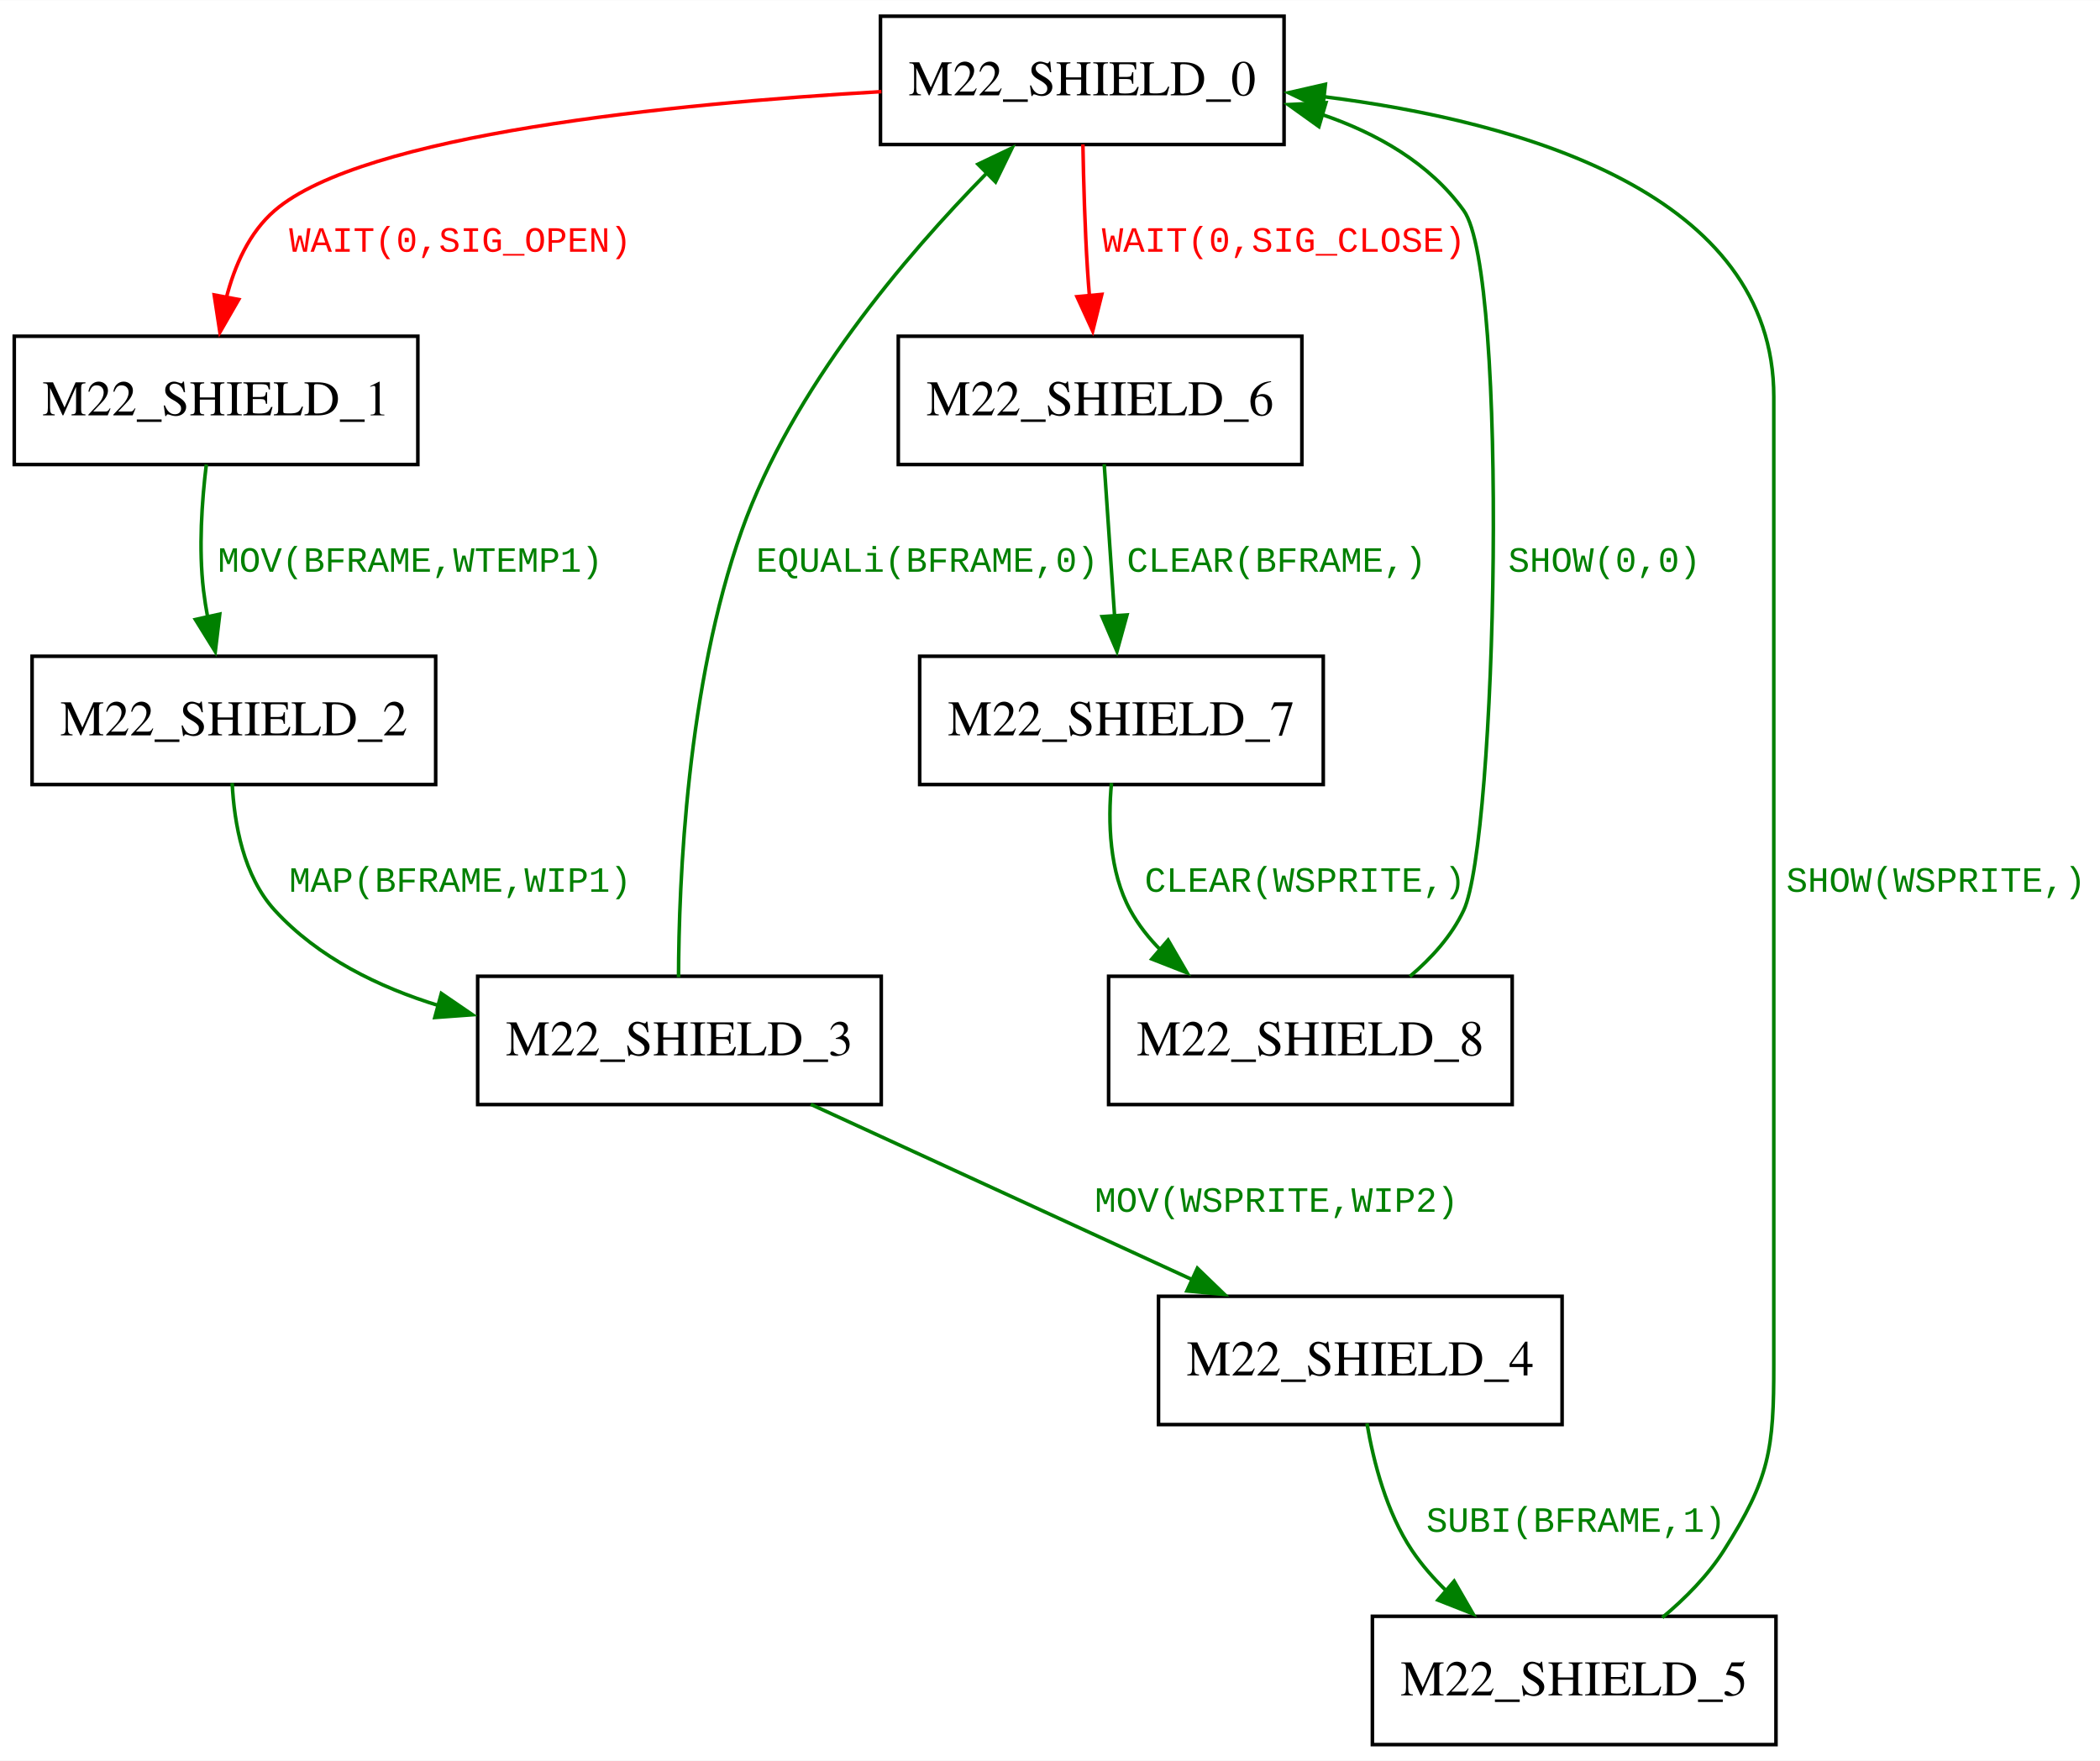
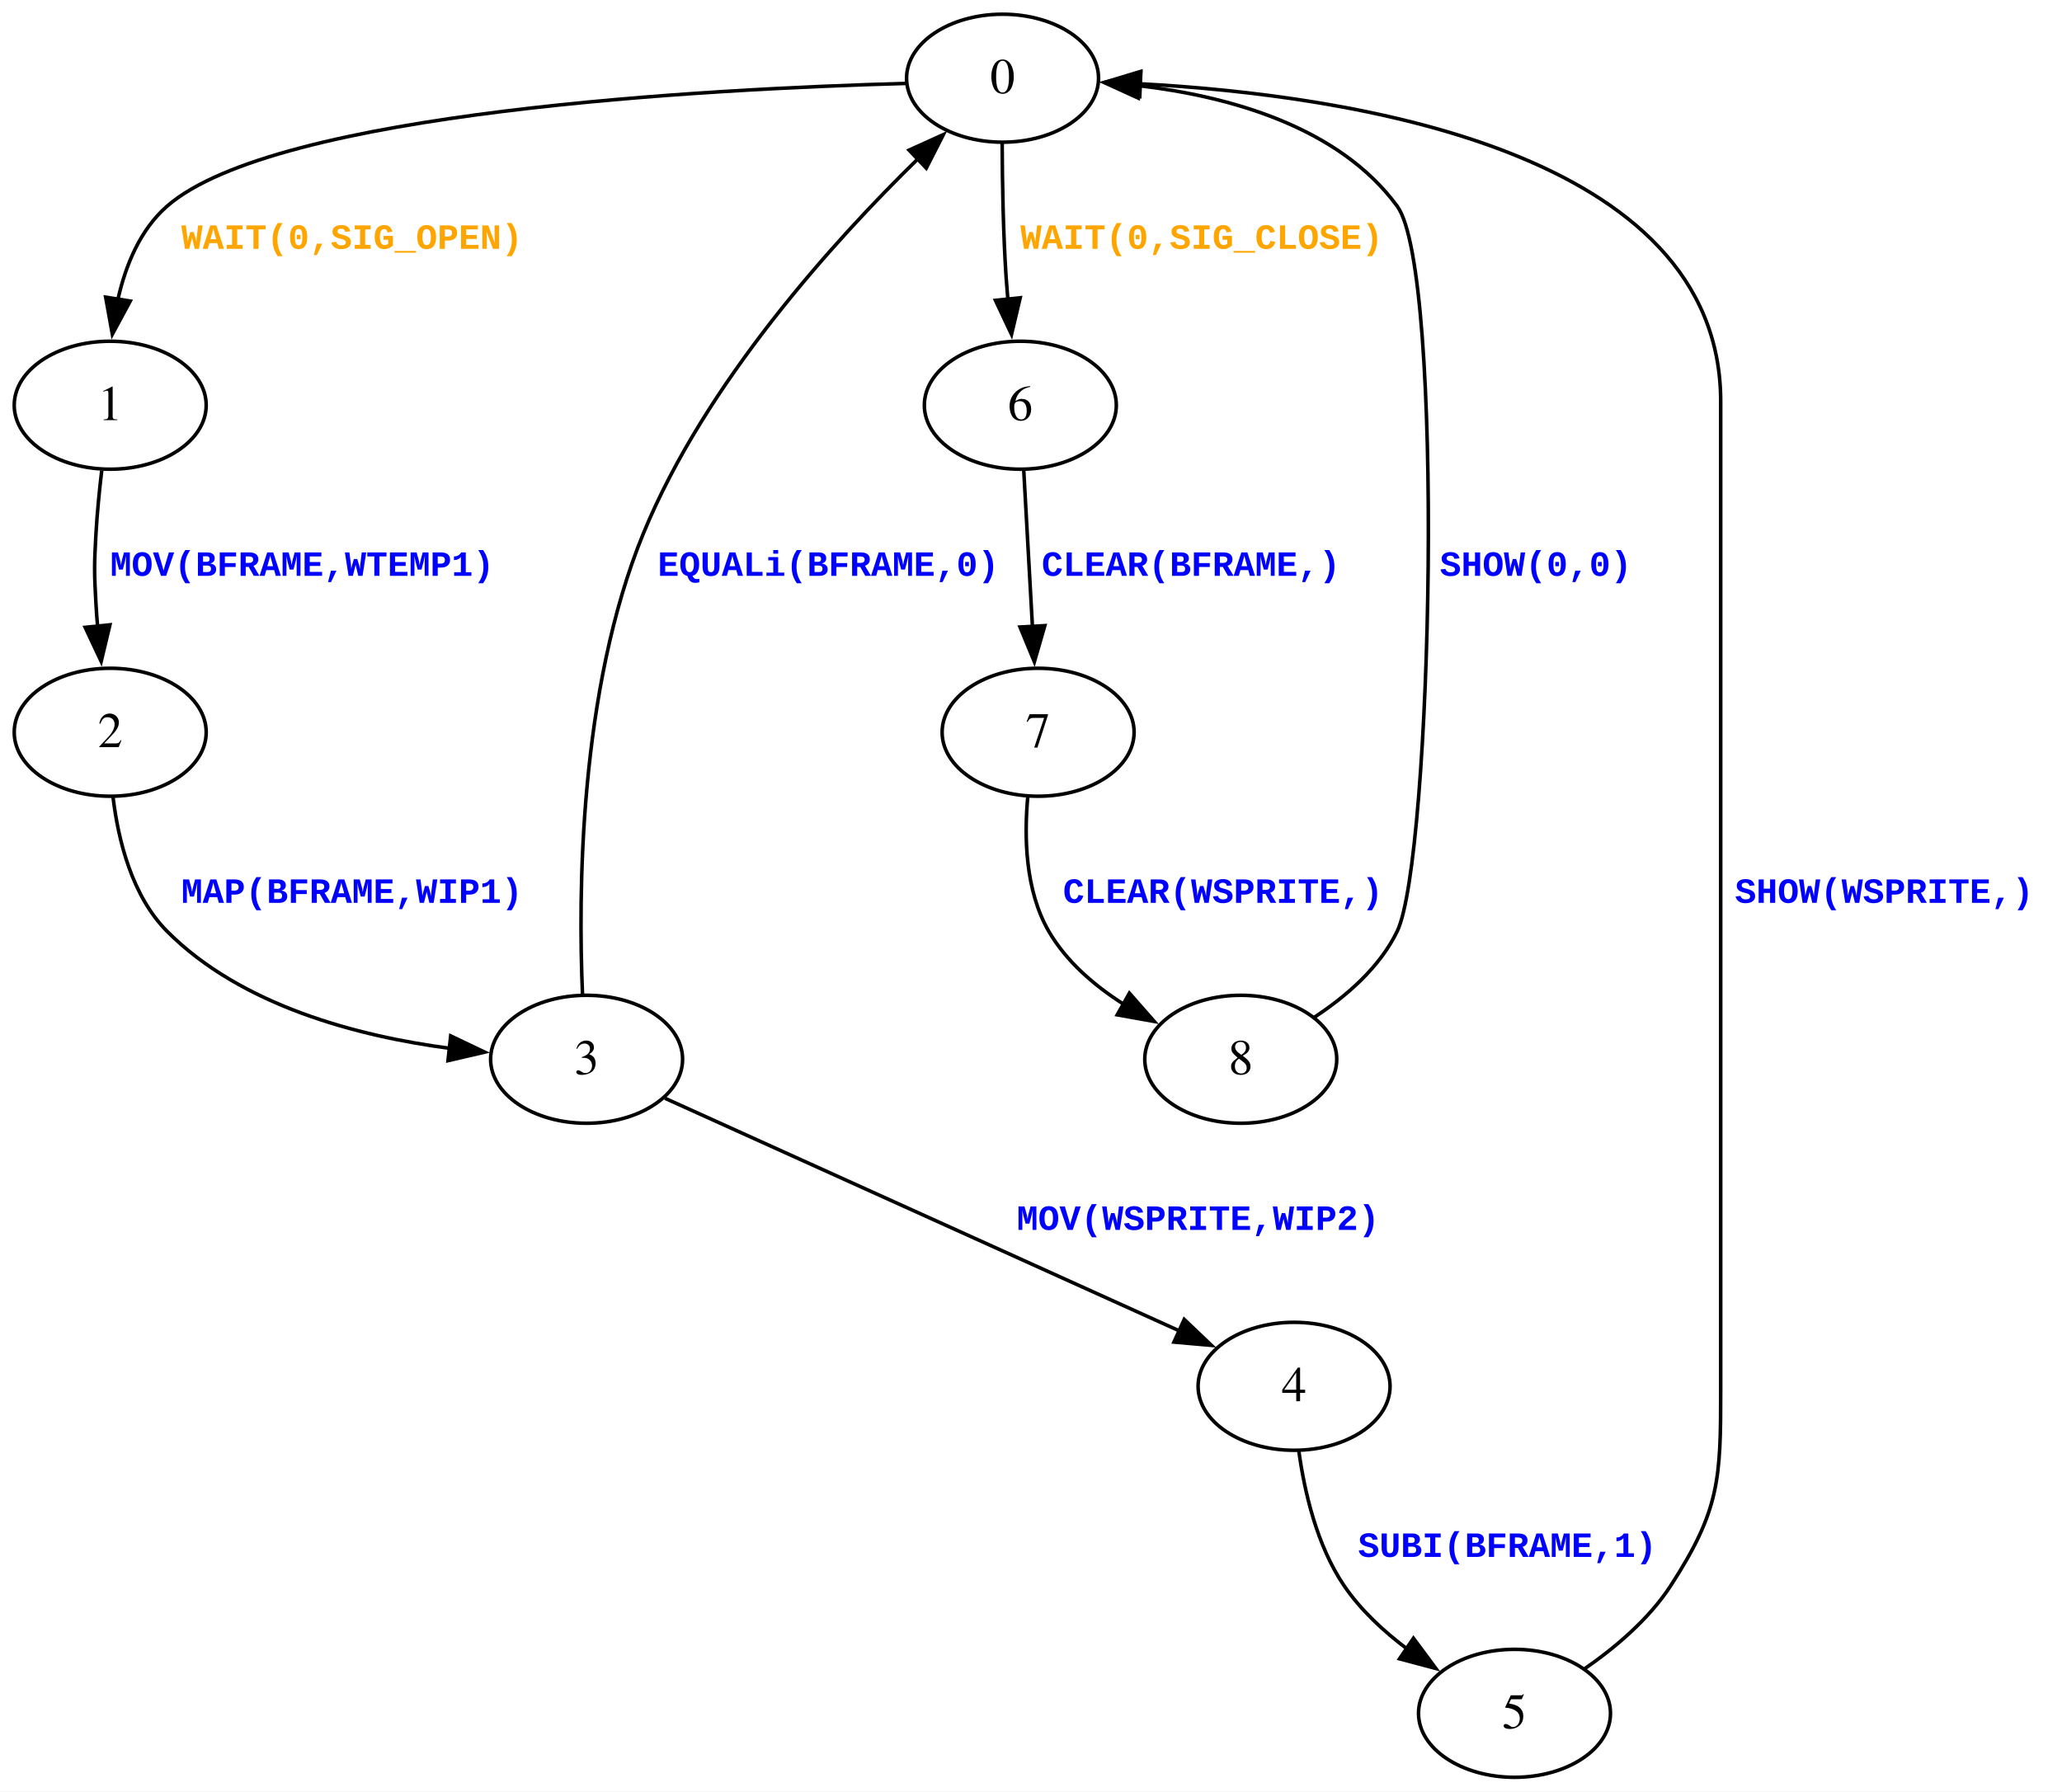
- <svg xmlns="http://www.w3.org/2000/svg" width="589pt" height="494pt" viewBox="0.00 0.00 589.12 494.00">
-   <g id="graph0" class="graph" transform="scale(1 1) rotate(0) translate(4 490)">
-     <polygon fill="white" stroke="none" points="-4,4 -4,-490 585.12,-490 585.12,4 -4,4" />
+ <svg xmlns="http://www.w3.org/2000/svg" width="580pt" height="504pt" viewBox="0.00 0.00 580.00 504.00">
+   <g id="graph0" class="graph" transform="scale(1 1) rotate(0) translate(4 500)">
+     <polygon fill="white" stroke="none" points="-4,4 -4,-500 576,-500 576,4 -4,4" />
    <g id="node1" class="node">
-       <polygon fill="none" stroke="black" points="243,-449.5 243,-485.5 356.22,-485.5 356.22,-449.5 243,-449.5" />
-       <text text-anchor="middle" x="299.61" y="-463.3" font-family="Times,serif" font-size="14.00">M22_SHIELD_0</text>
+       <ellipse fill="none" stroke="black" cx="278" cy="-478" rx="27" ry="18" />
+       <text text-anchor="middle" x="278" y="-473.8" font-family="Times,serif" font-size="14.00">0</text>
    </g>
    <g id="node2" class="node">
-       <polygon fill="none" stroke="black" points="0,-359.7 0,-395.7 113.22,-395.7 113.22,-359.7 0,-359.7" />
-       <text text-anchor="middle" x="56.61" y="-373.5" font-family="Times,serif" font-size="14.00">M22_SHIELD_1</text>
+       <ellipse fill="none" stroke="black" cx="27" cy="-386" rx="27" ry="18" />
+       <text text-anchor="middle" x="27" y="-381.8" font-family="Times,serif" font-size="14.00">1</text>
    </g>
    <g id="edge1" class="edge">
-       <path fill="none" stroke="red" d="M243.26,-464.34C184.63,-460.95 97.95,-452.39 73.09,-431 65.89,-424.8 61.8,-415.48 59.48,-406.42" />
-       <polygon fill="red" stroke="red" points="62.97,-406 57.69,-396.82 56.09,-407.29 62.97,-406" />
-       <text text-anchor="start" x="73.61" y="-419.4" font-family="Times,serif" font-size="14.00" fill="red"> </text>
-       <text text-anchor="start" x="77.11" y="-419.4" font-family="Courier New" font-size="10.00" fill="red">WAIT(0,SIG_OPEN)</text>
+       <path fill="none" stroke="black" d="M250.76,-476.53C195.65,-475.01 73.53,-468.65 43,-442 35.44,-435.4 31.35,-425.45 29.18,-415.82" />
+       <polygon fill="black" stroke="black" points="32.64,-415.3 27.6,-405.98 25.72,-416.4 32.64,-415.3" />
+       <text text-anchor="start" x="47" y="-430" font-family="Courier New" font-weight="bold" font-size="10.00" fill="orange">WAIT(0,SIG_OPEN)</text>
    </g>
    <g id="node3" class="node">
-       <polygon fill="none" stroke="black" points="248,-359.7 248,-395.7 361.22,-395.7 361.22,-359.7 248,-359.7" />
-       <text text-anchor="middle" x="304.61" y="-373.5" font-family="Times,serif" font-size="14.00">M22_SHIELD_6</text>
+       <ellipse fill="none" stroke="black" cx="283" cy="-386" rx="27" ry="18" />
+       <text text-anchor="middle" x="283" y="-381.8" font-family="Times,serif" font-size="14.00">6</text>
    </g>
    <g id="edge2" class="edge">
-       <path fill="none" stroke="red" d="M299.79,-449.53C299.97,-439.29 300.34,-425.98 301.09,-414.2 301.24,-411.83 301.43,-409.38 301.63,-406.92" />
-       <polygon fill="red" stroke="red" points="305.1,-407.44 302.54,-397.16 298.13,-406.79 305.1,-407.44" />
-       <text text-anchor="start" x="301.61" y="-419.4" font-family="Times,serif" font-size="14.00" fill="red"> </text>
-       <text text-anchor="start" x="305.11" y="-419.4" font-family="Courier New" font-size="10.00" fill="red">WAIT(0,SIG_CLOSE)</text>
+       <path fill="none" stroke="black" d="M277.89,-459.64C277.93,-448.81 278.17,-434.58 279,-422 279.14,-419.94 279.31,-417.81 279.5,-415.67" />
+       <polygon fill="black" stroke="black" points="282.96,-416.23 280.52,-405.92 276,-415.5 282.96,-416.23" />
+       <text text-anchor="start" x="283" y="-430" font-family="Courier New" font-weight="bold" font-size="10.00" fill="orange">WAIT(0,SIG_CLOSE)</text>
    </g>
    <g id="node4" class="node">
-       <polygon fill="none" stroke="black" points="5,-269.9 5,-305.9 118.22,-305.9 118.22,-269.9 5,-269.9" />
-       <text text-anchor="middle" x="61.61" y="-283.7" font-family="Times,serif" font-size="14.00">M22_SHIELD_2</text>
+       <ellipse fill="none" stroke="black" cx="27" cy="-294" rx="27" ry="18" />
+       <text text-anchor="middle" x="27" y="-289.8" font-family="Times,serif" font-size="14.00">2</text>
    </g>
    <g id="edge3" class="edge">
-       <path fill="none" stroke="green" d="M53.88,-359.7C52.63,-349.45 51.7,-336.15 53.09,-324.4 53.39,-321.89 53.8,-319.31 54.28,-316.73" />
-       <polygon fill="green" stroke="green" points="57.65,-317.72 56.39,-307.2 50.81,-316.21 57.65,-317.72" />
-       <text text-anchor="start" x="53.61" y="-329.6" font-family="Times,serif" font-size="14.00" fill="green"> </text>
-       <text text-anchor="start" x="57.11" y="-329.6" font-family="Courier New" font-size="10.00" fill="green">MOV(BFRAME,WTEMP1)</text>
+       <path fill="none" stroke="black" d="M24.61,-367.59C23.95,-361.98 23.33,-355.74 23,-350 22.49,-341.13 22.49,-338.87 23,-330 23.12,-327.94 23.27,-325.81 23.46,-323.67" />
+       <polygon fill="black" stroke="black" points="26.92,-324.22 24.46,-313.92 19.95,-323.51 26.92,-324.22" />
+       <text text-anchor="start" x="27" y="-338" font-family="Courier New" font-weight="bold" font-size="10.00" fill="blue">MOV(BFRAME,WTEMP1)</text>
    </g>
    <g id="node8" class="node">
-       <polygon fill="none" stroke="black" points="254,-269.9 254,-305.9 367.22,-305.9 367.22,-269.9 254,-269.9" />
-       <text text-anchor="middle" x="310.61" y="-283.7" font-family="Times,serif" font-size="14.00">M22_SHIELD_7</text>
+       <ellipse fill="none" stroke="black" cx="288" cy="-294" rx="27" ry="18" />
+       <text text-anchor="middle" x="288" y="-289.8" font-family="Times,serif" font-size="14.00">7</text>
    </g>
    <g id="edge9" class="edge">
-       <path fill="none" stroke="green" d="M305.77,-359.77C306.6,-347.62 307.73,-330.98 308.7,-316.87" />
-       <polygon fill="green" stroke="green" points="312.16,-317.5 309.35,-307.29 305.18,-317.02 312.16,-317.5" />
-       <text text-anchor="start" x="308.61" y="-329.6" font-family="Times,serif" font-size="14.00" fill="green"> </text>
-       <text text-anchor="start" x="312.11" y="-329.6" font-family="Courier New" font-size="10.00" fill="green">CLEAR(BFRAME,)</text>
+       <path fill="none" stroke="black" d="M283.96,-367.65C284.66,-355.2 285.6,-338.14 286.41,-323.68" />
+       <polygon fill="black" stroke="black" points="289.89,-323.99 286.95,-313.81 282.91,-323.6 289.89,-323.99" />
+       <text text-anchor="start" x="289" y="-338" font-family="Courier New" font-weight="bold" font-size="10.00" fill="blue">CLEAR(BFRAME,)</text>
    </g>
    <g id="node5" class="node">
-       <polygon fill="none" stroke="black" points="130,-180.1 130,-216.1 243.22,-216.1 243.22,-180.1 130,-180.1" />
-       <text text-anchor="middle" x="186.61" y="-193.9" font-family="Times,serif" font-size="14.00">M22_SHIELD_3</text>
+       <ellipse fill="none" stroke="black" cx="161" cy="-202" rx="27" ry="18" />
+       <text text-anchor="middle" x="161" y="-197.8" font-family="Times,serif" font-size="14.00">3</text>
    </g>
    <g id="edge4" class="edge">
-       <path fill="none" stroke="green" d="M61.13,-270.33C61.69,-258.94 64.3,-244.19 73.09,-234.6 85.23,-221.36 102.21,-213.02 119.36,-207.78" />
-       <polygon fill="green" stroke="green" points="119.81,-211.28 128.55,-205.3 117.98,-204.53 119.81,-211.28" />
-       <text text-anchor="start" x="73.61" y="-239.8" font-family="Times,serif" font-size="14.00" fill="green"> </text>
-       <text text-anchor="start" x="77.11" y="-239.8" font-family="Courier New" font-size="10.00" fill="green">MAP(BFRAME,WIP1)</text>
+       <path fill="none" stroke="black" d="M27.8,-275.69C29.26,-263.62 33.11,-247.94 43,-238 63.91,-216.98 96.82,-208.46 122.57,-205.07" />
+       <polygon fill="black" stroke="black" points="122.77,-208.57 132.33,-204.01 122.01,-201.61 122.77,-208.57" />
+       <text text-anchor="start" x="47" y="-246" font-family="Courier New" font-weight="bold" font-size="10.00" fill="blue">MAP(BFRAME,WIP1)</text>
    </g>
    <g id="edge5" class="edge">
-       <path fill="none" stroke="green" d="M186.35,-215.83C186.42,-242.96 188.7,-297.87 204.09,-341.2 218.21,-380.91 249.93,-418.21 272.96,-441.62" />
-       <polygon fill="green" stroke="green" points="270.36,-443.97 279.92,-448.52 275.29,-439 270.36,-443.97" />
-       <text text-anchor="start" x="204.61" y="-329.6" font-family="Times,serif" font-size="14.00" fill="green"> </text>
-       <text text-anchor="start" x="208.11" y="-329.6" font-family="Courier New" font-size="10.00" fill="green">EQUALi(BFRAME,0)</text>
+       <path fill="none" stroke="black" d="M159.86,-220.06C158.62,-248.25 158.84,-305.84 177,-350 194.37,-392.23 230.23,-431.9 254.21,-455.32" />
+       <polygon fill="black" stroke="black" points="251.7,-457.77 261.35,-462.14 256.54,-452.7 251.7,-457.77" />
+       <text text-anchor="start" x="181" y="-338" font-family="Courier New" font-weight="bold" font-size="10.00" fill="blue">EQUALi(BFRAME,0)</text>
    </g>
    <g id="node6" class="node">
-       <polygon fill="none" stroke="black" points="321,-90.3 321,-126.3 434.22,-126.3 434.22,-90.3 321,-90.3" />
-       <text text-anchor="middle" x="377.61" y="-104.1" font-family="Times,serif" font-size="14.00">M22_SHIELD_4</text>
+       <ellipse fill="none" stroke="black" cx="360" cy="-110" rx="27" ry="18" />
+       <text text-anchor="middle" x="360" y="-105.8" font-family="Times,serif" font-size="14.00">4</text>
    </g>
    <g id="edge6" class="edge">
-       <path fill="none" stroke="green" d="M223.44,-180.17C253.96,-166.14 297.53,-146.11 330.57,-130.92" />
-       <polygon fill="green" stroke="green" points="331.9,-134.17 339.52,-126.81 328.97,-127.81 331.9,-134.17" />
-       <text text-anchor="start" x="299.61" y="-150" font-family="Times,serif" font-size="14.00" fill="green"> </text>
-       <text text-anchor="start" x="303.11" y="-150" font-family="Courier New" font-size="10.00" fill="green">MOV(WSPRITE,WIP2)</text>
+       <path fill="none" stroke="black" d="M183.06,-191.02C218.19,-175.14 287.03,-144 327.72,-125.6" />
+       <polygon fill="black" stroke="black" points="329.1,-128.82 336.77,-121.51 326.21,-122.44 329.1,-128.82" />
+       <text text-anchor="start" x="282" y="-154" font-family="Courier New" font-weight="bold" font-size="10.00" fill="blue">MOV(WSPRITE,WIP2)</text>
    </g>
    <g id="node7" class="node">
-       <polygon fill="none" stroke="black" points="381,-0.5 381,-36.5 494.22,-36.5 494.22,-0.5 381,-0.5" />
-       <text text-anchor="middle" x="437.61" y="-14.3" font-family="Times,serif" font-size="14.00">M22_SHIELD_5</text>
+       <ellipse fill="none" stroke="black" cx="422" cy="-18" rx="27" ry="18" />
+       <text text-anchor="middle" x="422" y="-13.8" font-family="Times,serif" font-size="14.00">5</text>
    </g>
    <g id="edge7" class="edge">
-       <path fill="none" stroke="green" d="M379.48,-90.62C381.33,-79.75 384.98,-65.65 392.1,-55 394.87,-50.86 398.28,-46.99 401.97,-43.43" />
-       <polygon fill="green" stroke="green" points="403.94,-46.36 409.24,-37.18 399.38,-41.05 403.94,-46.36" />
-       <text text-anchor="start" x="392.61" y="-60.2" font-family="Times,serif" font-size="14.00" fill="green"> </text>
-       <text text-anchor="start" x="396.11" y="-60.2" font-family="Courier New" font-size="10.00" fill="green">SUBI(BFRAME,1)</text>
+       <path fill="none" stroke="black" d="M361.32,-91.89C362.91,-80.36 366.38,-65.26 374,-54 378.69,-47.07 385.23,-41.02 391.97,-35.98" />
+       <polygon fill="black" stroke="black" points="393.58,-39.12 399.89,-30.61 389.65,-33.33 393.58,-39.12" />
+       <text text-anchor="start" x="378" y="-62" font-family="Courier New" font-weight="bold" font-size="10.00" fill="blue">SUBI(BFRAME,1)</text>
    </g>
    <g id="edge8" class="edge">
-       <path fill="none" stroke="green" d="M462.32,-36.13C468.74,-41.49 475.11,-47.91 479.61,-55 492.5,-75.32 493.61,-83.24 493.61,-107.3 493.61,-378.7 493.61,-378.7 493.61,-378.7 493.61,-435.68 423.29,-455.88 367.32,-462.92" />
-       <polygon fill="green" stroke="green" points="367.03,-459.43 357.49,-464.03 367.82,-466.39 367.03,-459.43" />
-       <text text-anchor="start" x="493.61" y="-239.8" font-family="Times,serif" font-size="14.00" fill="green"> </text>
-       <text text-anchor="start" x="497.11" y="-239.8" font-family="Courier New" font-size="10.00" fill="green">SHOW(WSPRITE,)</text>
+       <path fill="none" stroke="black" d="M441.57,-30.42C450.24,-36.41 459.85,-44.49 466,-54 479.7,-75.18 480,-83.78 480,-109 480,-387 480,-387 480,-387 480,-457.76 375.3,-473.28 316.66,-476.43" />
+       <polygon fill="black" stroke="black" points="316.6,-472.93 306.75,-476.85 316.9,-479.92 316.6,-472.93" />
+       <text text-anchor="start" x="484" y="-246" font-family="Courier New" font-weight="bold" font-size="10.00" fill="blue">SHOW(WSPRITE,)</text>
    </g>
    <g id="node9" class="node">
-       <polygon fill="none" stroke="black" points="307,-180.1 307,-216.1 420.22,-216.1 420.22,-180.1 307,-180.1" />
-       <text text-anchor="middle" x="363.61" y="-193.9" font-family="Times,serif" font-size="14.00">M22_SHIELD_8</text>
+       <ellipse fill="none" stroke="black" cx="345" cy="-202" rx="27" ry="18" />
+       <text text-anchor="middle" x="345" y="-197.8" font-family="Times,serif" font-size="14.00">8</text>
    </g>
    <g id="edge10" class="edge">
-       <path fill="none" stroke="green" d="M307.81,-270.34C306.81,-259.52 307.14,-245.43 313.1,-234.6 315.36,-230.48 318.34,-226.73 321.71,-223.34" />
-       <polygon fill="green" stroke="green" points="323.69,-226.25 329,-217.08 319.13,-220.94 323.69,-226.25" />
-       <text text-anchor="start" x="313.61" y="-239.8" font-family="Times,serif" font-size="14.00" fill="green"> </text>
-       <text text-anchor="start" x="317.11" y="-239.8" font-family="Courier New" font-size="10.00" fill="green">CLEAR(WSPRITE,)</text>
+       <path fill="none" stroke="black" d="M285.11,-275.99C284.03,-264.51 284.38,-249.42 291,-238 295.9,-229.55 303.75,-222.78 311.97,-217.54" />
+       <polygon fill="black" stroke="black" points="313.68,-220.6 320.68,-212.64 310.25,-214.5 313.68,-220.6" />
+       <text text-anchor="start" x="295" y="-246" font-family="Courier New" font-weight="bold" font-size="10.00" fill="blue">CLEAR(WSPRITE,)</text>
    </g>
    <g id="edge11" class="edge">
-       <path fill="none" stroke="green" d="M391.51,-216.05C397.6,-221.2 403.23,-227.42 406.61,-234.6 415.91,-254.34 419.38,-413.31 406.61,-431 397.02,-444.28 382.27,-452.67 366.75,-457.95" />
-       <polygon fill="green" stroke="green" points="366,-454.53 357.39,-460.7 367.97,-461.24 366,-454.53" />
-       <text text-anchor="start" x="415.61" y="-329.6" font-family="Times,serif" font-size="14.00" fill="green"> </text>
-       <text text-anchor="start" x="419.11" y="-329.6" font-family="Courier New" font-size="10.00" fill="green">SHOW(0,0)</text>
+       <path fill="none" stroke="black" d="M365.67,-213.8C374.59,-219.66 384.08,-227.8 389,-238 398.85,-258.42 402.4,-423.72 389,-442 372.5,-464.51 341.49,-472.92 316.43,-475.89" />
+       <polygon fill="black" stroke="black" points="316.2,-472.39 306.56,-476.79 316.84,-479.37 316.2,-472.39" />
+       <text text-anchor="start" x="401" y="-338" font-family="Courier New" font-weight="bold" font-size="10.00" fill="blue">SHOW(0,0)</text>
    </g>
  </g>
</svg>
